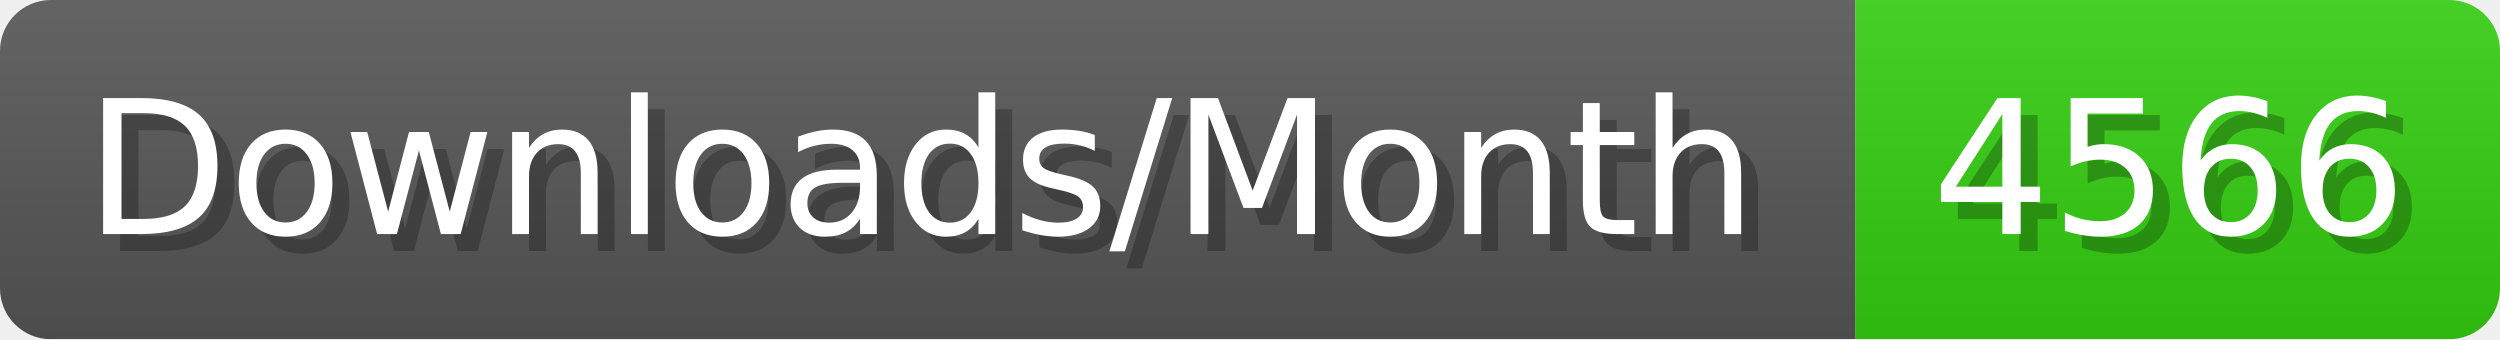
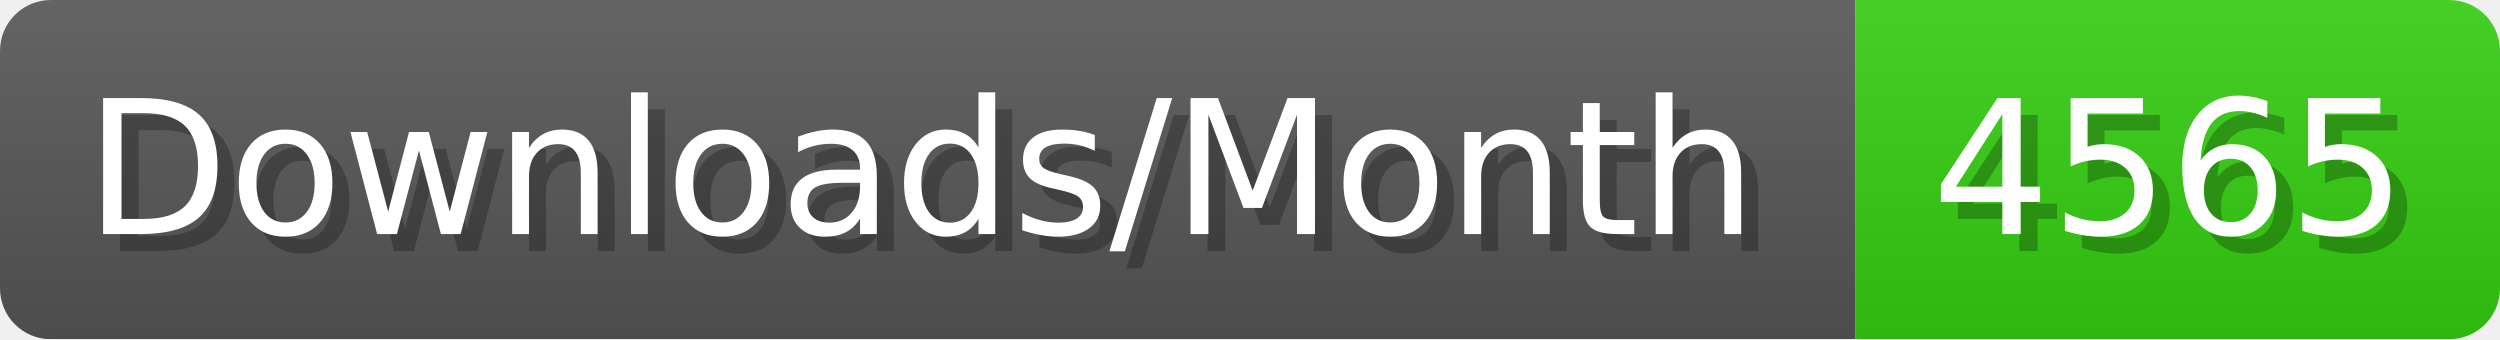
- <svg xmlns="http://www.w3.org/2000/svg" width="147.4" height="20" viewBox="0 0 1474 200" role="img" aria-label="Downloads/Month: 4566">
+ <svg xmlns="http://www.w3.org/2000/svg" width="147.4" height="20" viewBox="0 0 1474 200" role="img" aria-label="Downloads/Month: 4565">
  <linearGradient id="YlXUI" x2="0" y2="100%">
    <stop offset="0" stop-opacity=".1" stop-color="#EEE" />
    <stop offset="1" stop-opacity=".1" />
  </linearGradient>
  <mask id="JHhop">
    <rect width="1474" height="200" rx="30" fill="#FFF" />
  </mask>
  <g mask="url(#JHhop)">
    <rect width="1094" height="200" fill="#555" />
    <rect width="380" height="200" fill="#3C1" x="1094" />
    <rect width="1474" height="200" fill="url(#YlXUI)" />
  </g>
  <g aria-hidden="true" fill="#fff" text-anchor="start" font-family="Verdana,DejaVu Sans,sans-serif" font-size="110">
    <text x="60" y="148" textLength="994" fill="#000" opacity="0.25">Downloads/Month</text>
    <text x="50" y="138" textLength="994">Downloads/Month</text>
-     <text x="1149" y="148" textLength="280" fill="#000" opacity="0.25">4566</text>
-     <text x="1139" y="138" textLength="280">4566</text>
+     <text x="1149" y="148" textLength="280" fill="#000" opacity="0.25">4565</text>
+     <text x="1139" y="138" textLength="280">4565</text>
  </g>
</svg>
